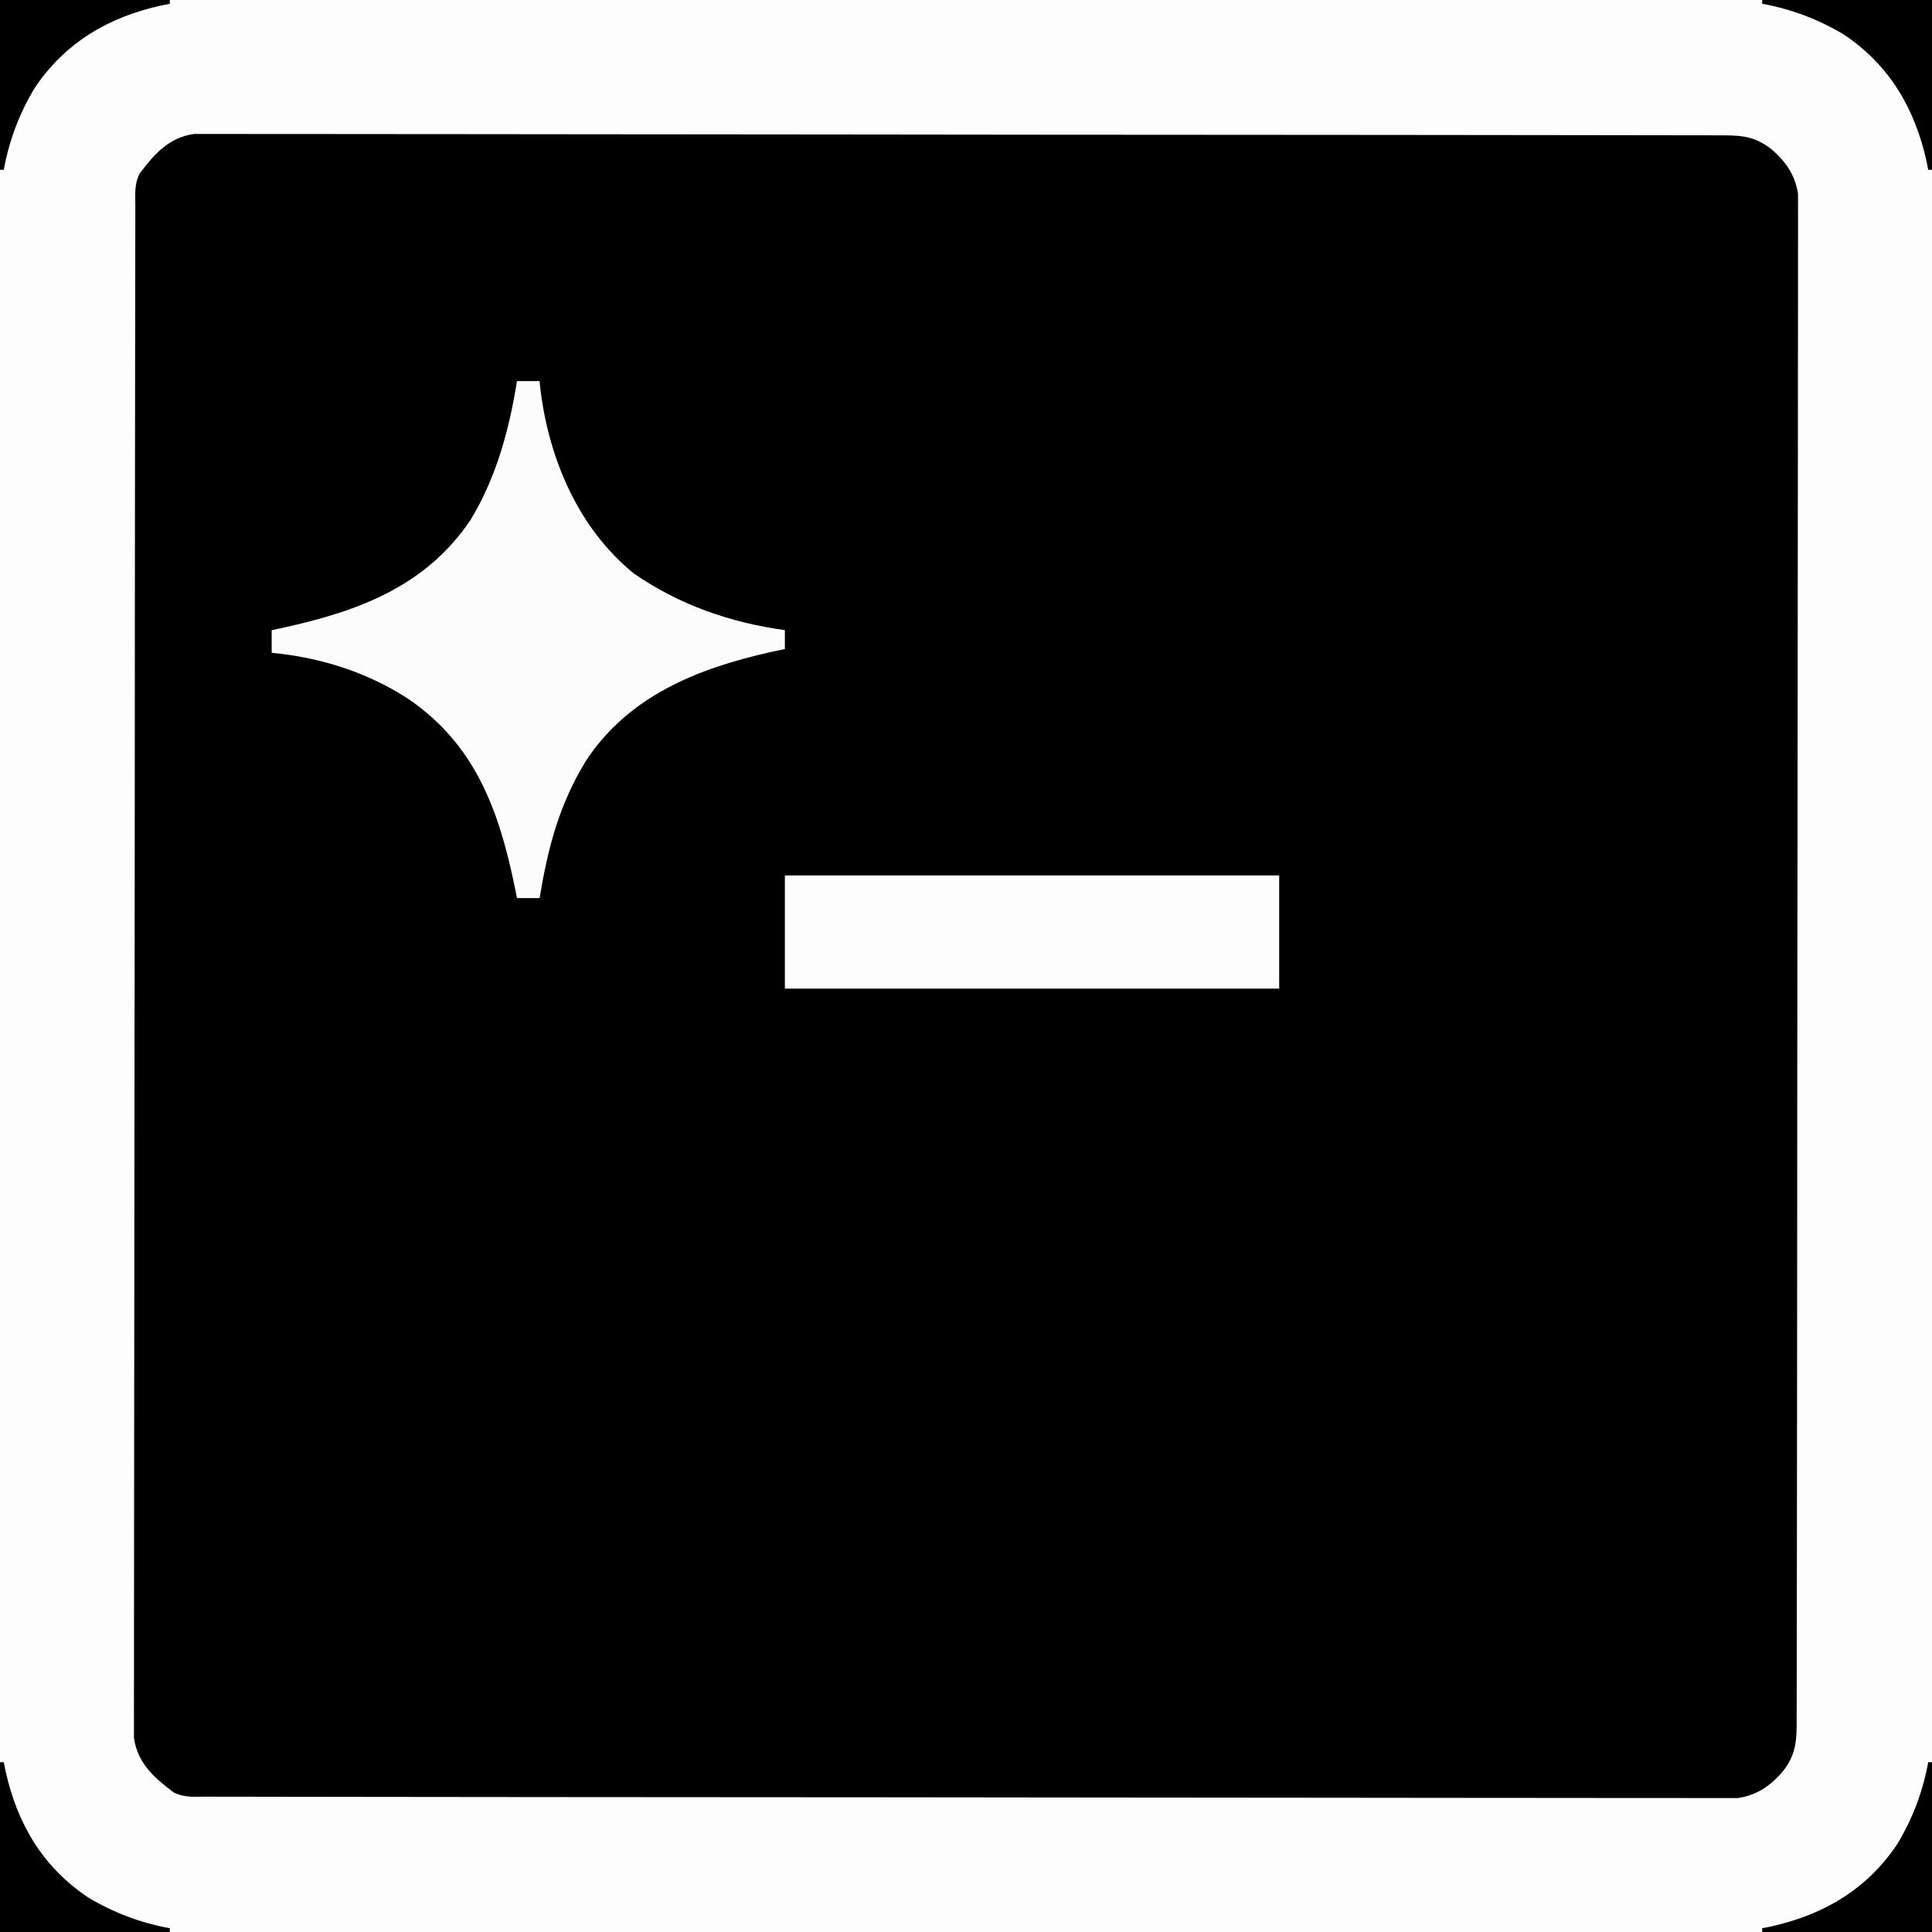
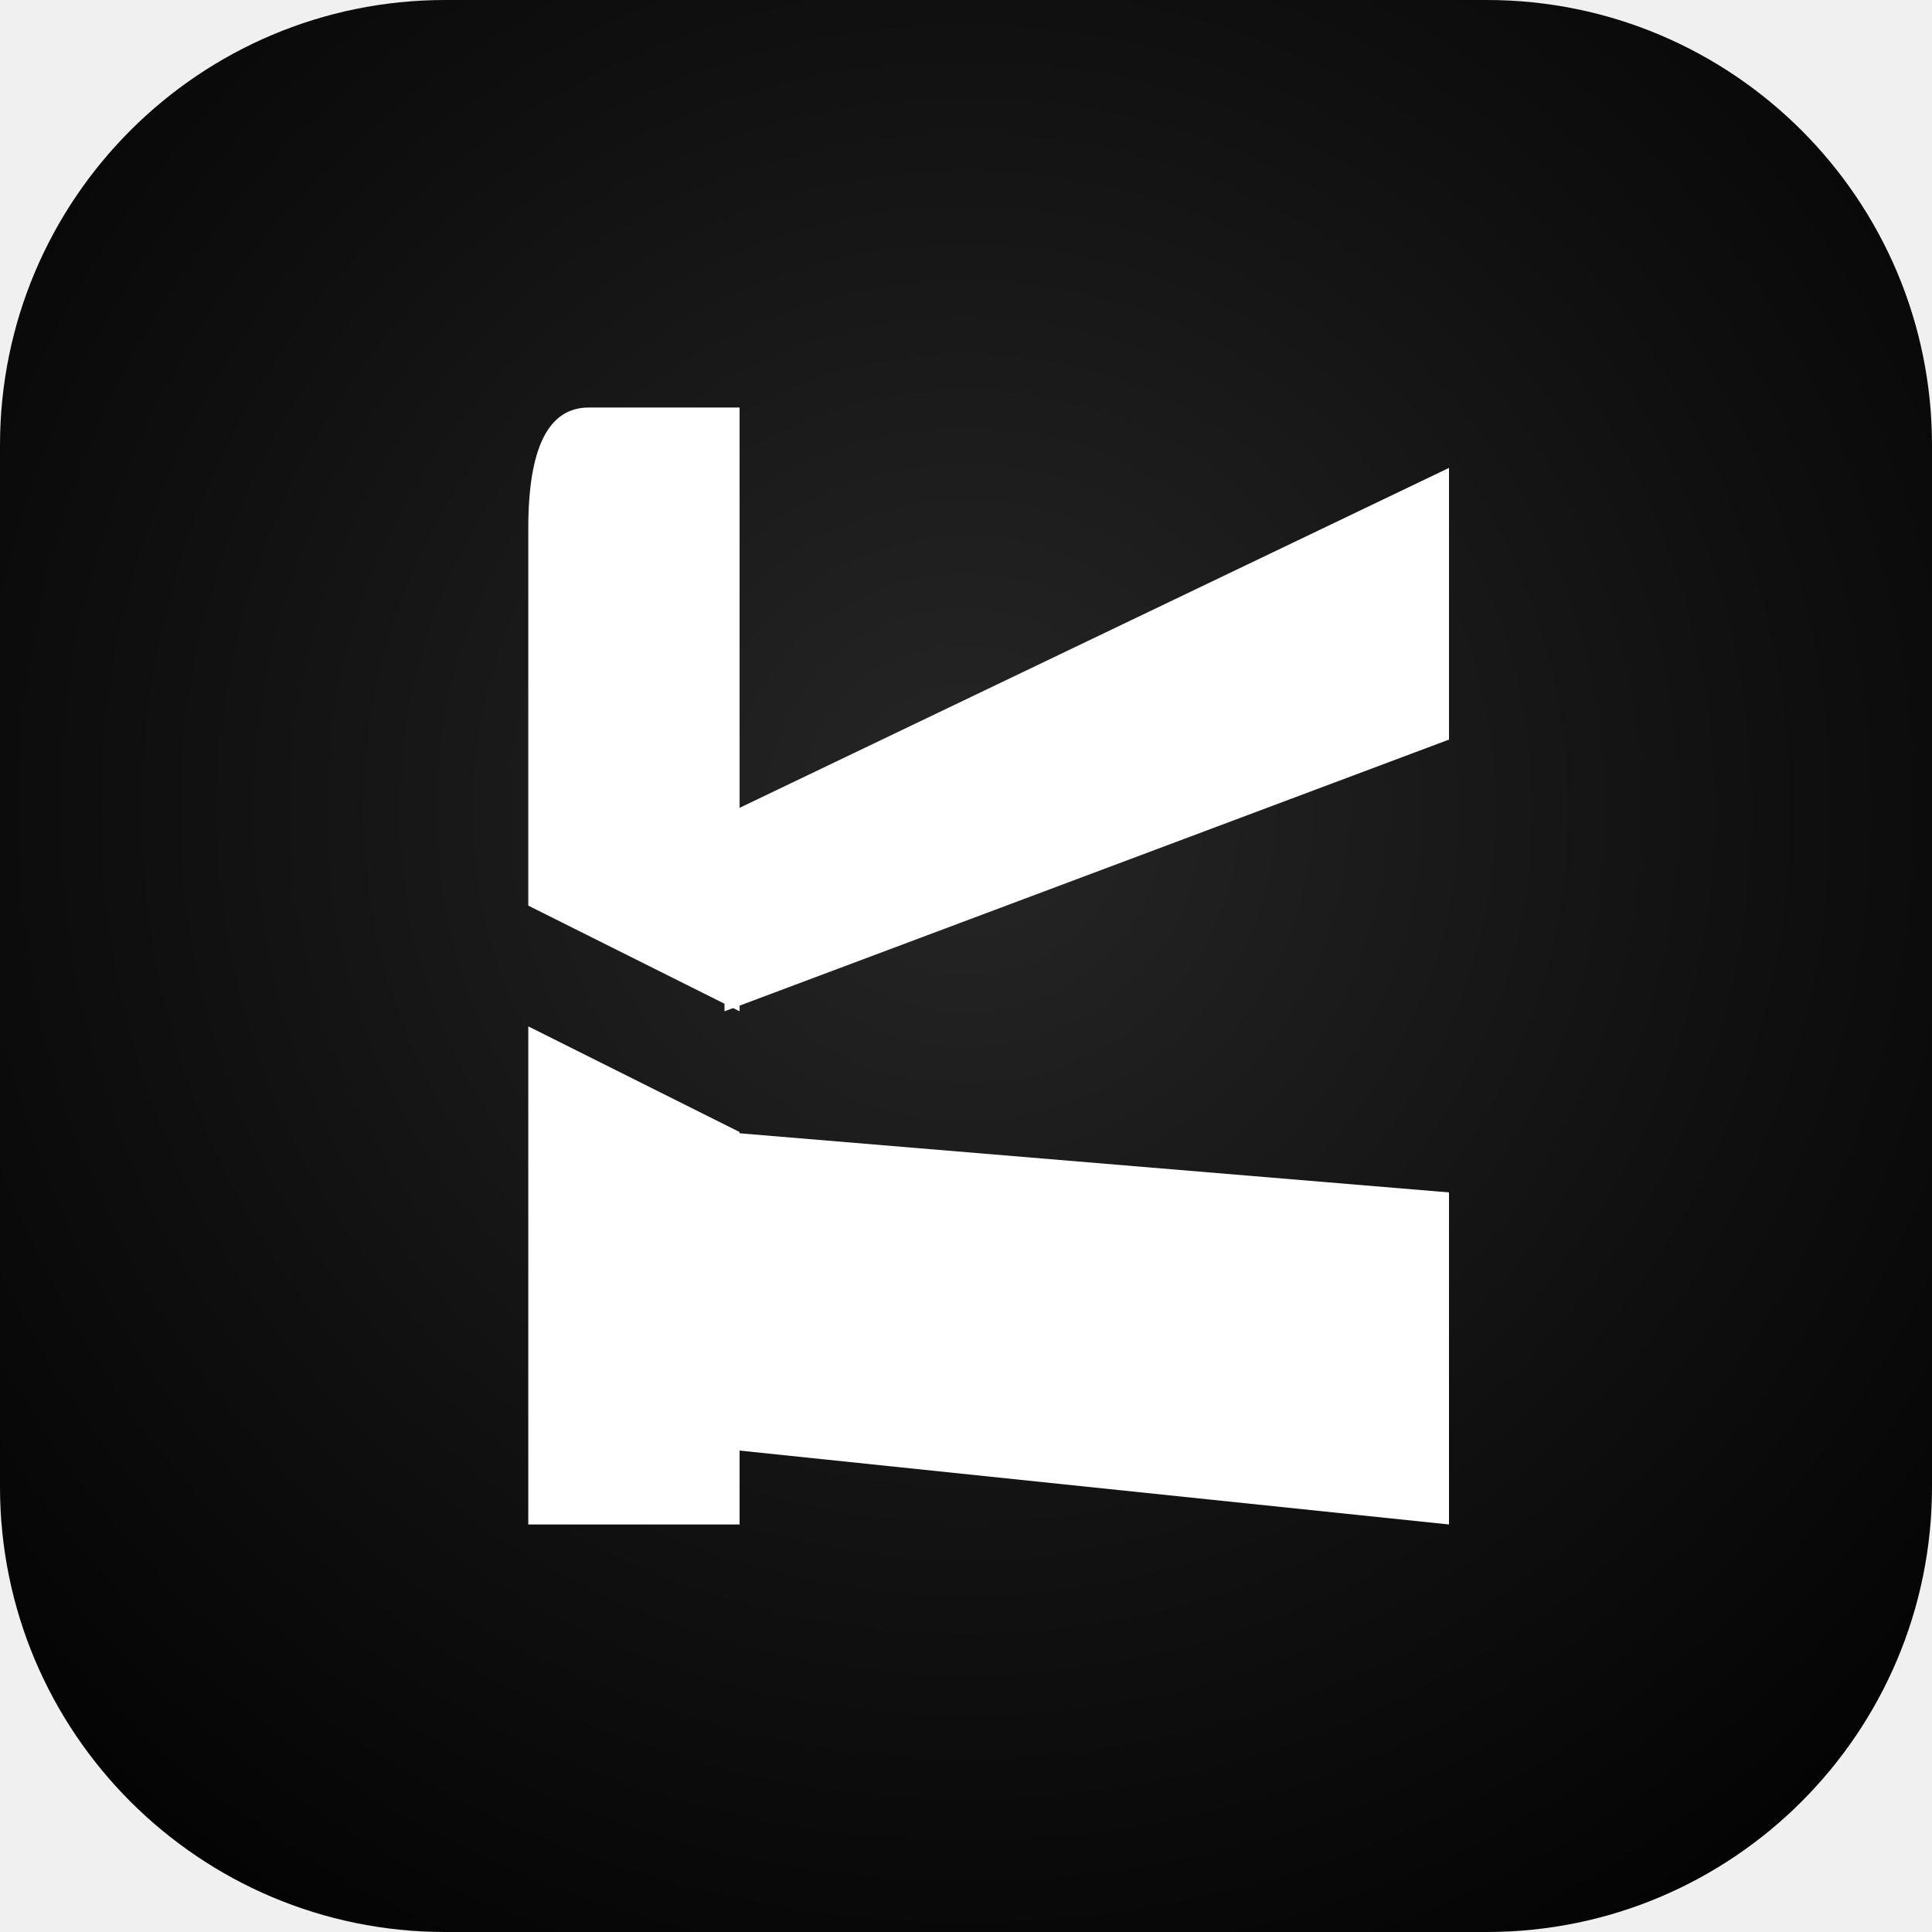
- <svg xmlns="http://www.w3.org/2000/svg" version="1.1" width="512" height="512">
-   <path d="M0 0 C168.96 0 337.92 0 512 0 C512 168.96 512 337.92 512 512 C343.04 512 174.08 512 0 512 C0 343.04 0 174.08 0 0 Z " fill="#000000" transform="translate(0,0)" />
-   <path d="M0 0 C168.96 0 337.92 0 512 0 C512 168.96 512 337.92 512 512 C343.04 512 174.08 512 0 512 C0 343.04 0 174.08 0 0 Z M37 46 C35.542 48.916 35.87 51.468 35.866 54.726 C35.863 55.429 35.861 56.132 35.859 56.856 C35.852 59.235 35.852 61.614 35.853 63.993 C35.85 65.706 35.846 67.42 35.842 69.133 C35.832 73.86 35.828 78.587 35.825 83.314 C35.821 88.405 35.812 93.496 35.803 98.586 C35.783 110.89 35.773 123.193 35.764 135.496 C35.76 141.286 35.755 147.075 35.749 152.864 C35.732 172.1 35.718 191.336 35.711 210.572 C35.709 215.567 35.707 220.561 35.705 225.556 C35.704 226.797 35.704 228.038 35.703 229.317 C35.695 249.437 35.67 269.557 35.637 289.676 C35.604 310.317 35.586 330.958 35.583 351.599 C35.581 363.195 35.572 374.79 35.547 386.385 C35.525 396.258 35.517 406.131 35.526 416.005 C35.531 421.044 35.529 426.084 35.51 431.124 C35.492 435.735 35.493 440.346 35.509 444.958 C35.511 446.628 35.507 448.299 35.495 449.969 C35.48 452.237 35.489 454.503 35.505 456.77 C35.504 458.031 35.503 459.291 35.502 460.59 C36.491 467.36 40.84 471.074 46 475 C48.916 476.458 51.468 476.13 54.726 476.134 C55.78 476.138 55.78 476.138 56.856 476.141 C59.235 476.148 61.614 476.148 63.993 476.147 C65.706 476.15 67.42 476.154 69.133 476.158 C73.86 476.168 78.587 476.172 83.314 476.175 C88.405 476.179 93.496 476.188 98.586 476.197 C110.89 476.217 123.193 476.227 135.496 476.236 C141.286 476.24 147.075 476.245 152.864 476.251 C172.1 476.268 191.336 476.282 210.572 476.289 C215.567 476.291 220.561 476.293 225.556 476.295 C227.418 476.296 227.418 476.296 229.317 476.297 C249.437 476.305 269.557 476.33 289.676 476.363 C310.317 476.396 330.958 476.414 351.599 476.417 C363.195 476.419 374.79 476.428 386.385 476.453 C396.258 476.475 406.131 476.483 416.005 476.474 C421.044 476.469 426.084 476.471 431.124 476.49 C435.735 476.508 440.346 476.507 444.958 476.491 C446.628 476.489 448.299 476.493 449.969 476.505 C452.237 476.52 454.503 476.511 456.77 476.495 C458.031 476.496 459.291 476.497 460.59 476.498 C465.743 475.745 469.553 473.011 472.812 469 C476.218 464.33 476.126 460.786 476.134 455.059 C476.137 454.357 476.139 453.655 476.141 452.932 C476.148 450.569 476.148 448.206 476.147 445.842 C476.15 444.135 476.154 442.429 476.158 440.722 C476.168 436.022 476.172 431.323 476.175 426.623 C476.179 421.558 476.188 416.493 476.197 411.428 C476.217 399.194 476.227 386.96 476.236 374.725 C476.24 368.967 476.245 363.209 476.251 357.451 C476.268 338.316 476.282 319.181 476.289 300.046 C476.291 295.08 476.293 290.114 476.295 285.148 C476.296 283.914 476.296 282.679 476.297 281.408 C476.305 261.398 476.33 241.389 476.363 221.379 C476.396 200.846 476.414 180.314 476.417 159.781 C476.419 148.249 476.428 136.716 476.453 125.183 C476.475 115.365 476.483 105.547 476.474 95.729 C476.469 90.717 476.471 85.706 476.49 80.695 C476.508 76.109 476.507 71.524 476.491 66.938 C476.489 65.277 476.493 63.617 476.505 61.956 C476.52 59.701 476.511 57.448 476.495 55.193 C476.496 53.313 476.496 53.313 476.498 51.395 C475.744 46.251 473.004 42.441 469 39.188 C464.33 35.782 460.786 35.874 455.059 35.866 C454.006 35.862 454.006 35.862 452.932 35.859 C450.569 35.852 448.206 35.852 445.842 35.853 C444.135 35.85 442.429 35.846 440.722 35.842 C436.022 35.832 431.323 35.828 426.623 35.825 C421.558 35.821 416.493 35.812 411.428 35.803 C399.194 35.783 386.96 35.773 374.725 35.764 C368.967 35.76 363.209 35.755 357.451 35.749 C338.316 35.732 319.181 35.718 300.046 35.711 C295.08 35.709 290.114 35.707 285.148 35.705 C283.297 35.704 283.297 35.704 281.408 35.703 C261.398 35.695 241.389 35.67 221.379 35.637 C200.846 35.604 180.314 35.586 159.781 35.583 C148.249 35.581 136.716 35.572 125.183 35.547 C115.365 35.525 105.547 35.517 95.729 35.526 C90.717 35.531 85.706 35.529 80.695 35.51 C76.109 35.492 71.524 35.493 66.938 35.509 C65.277 35.511 63.617 35.507 61.956 35.495 C59.701 35.48 57.448 35.489 55.193 35.505 C53.94 35.504 52.686 35.503 51.395 35.502 C44.635 36.493 40.921 40.847 37 46 Z " fill="#FDFDFD" transform="translate(0,0)" />
-   <path d="M0 0 C1.98 0 3.96 0 6 0 C6.112 1.129 6.112 1.129 6.227 2.281 C8.514 20.758 16.313 39.069 31 51 C43.084 59.324 56.465 63.975 71 66 C71 67.65 71 69.3 71 71 C69.113 71.402 69.113 71.402 67.188 71.812 C47.817 76.159 29.505 83.472 18.219 100.723 C11.132 112.358 8.197 123.735 6 137 C4.02 137 2.04 137 0 137 C-0.17 136.14 -0.34 135.28 -0.516 134.395 C-4.723 113.872 -10.943 96.372 -28.885 84.157 C-39.71 77.117 -52.191 73.208 -65 72 C-65 70.02 -65 68.04 -65 66 C-63.385 65.654 -63.385 65.654 -61.738 65.301 C-41.857 60.917 -24.135 54.33 -12.312 36.812 C-5.485 25.553 -2.054 12.916 0 0 Z " fill="#FCFCFC" transform="translate(137,101)" />
-   <path d="M0 0 C43.23 0 86.46 0 131 0 C131 9.9 131 19.8 131 30 C87.77 30 44.54 30 0 30 C0 20.1 0 10.2 0 0 Z " fill="#FDFDFD" transform="translate(208,232)" />
-   <path d="M0 0 C0.33 0 0.66 0 1 0 C1.147 0.739 1.294 1.477 1.445 2.238 C4.544 16.254 11.255 27.723 23.312 35.812 C30.113 39.889 37.206 42.575 45 44 C45 44.33 45 44.66 45 45 C30.15 45 15.3 45 0 45 C0 30.15 0 15.3 0 0 Z " fill="#000000" transform="translate(0,467)" />
-   <path d="M0 0 C0.33 0 0.66 0 1 0 C1 14.85 1 29.7 1 45 C-13.85 45 -28.7 45 -44 45 C-44 44.67 -44 44.34 -44 44 C-43.261 43.853 -42.523 43.706 -41.762 43.555 C-27.746 40.456 -16.277 33.745 -8.188 21.688 C-4.111 14.887 -1.425 7.794 0 0 Z " fill="#000000" transform="translate(511,467)" />
-   <path d="M0 0 C14.85 0 29.7 0 45 0 C45 14.85 45 29.7 45 45 C44.67 45 44.34 45 44 45 C43.853 44.261 43.706 43.523 43.555 42.762 C40.456 28.746 33.745 17.277 21.688 9.188 C14.887 5.111 7.794 2.425 0 1 C0 0.67 0 0.34 0 0 Z " fill="#000000" transform="translate(467,0)" />
-   <path d="M0 0 C14.85 0 29.7 0 45 0 C45 0.33 45 0.66 45 1 C44.261 1.147 43.523 1.294 42.762 1.445 C28.746 4.544 17.277 11.255 9.188 23.312 C5.111 30.113 2.425 37.206 1 45 C0.67 45 0.34 45 0 45 C0 30.15 0 15.3 0 0 Z " fill="#000000" transform="translate(0,0)" />
+ <svg xmlns="http://www.w3.org/2000/svg" viewBox="0 0 512 512" width="512" height="512">
+   <defs>
+     <radialGradient id="kova-bg" cx="50%" cy="42%" r="75%">
+       <stop offset="0%" stop-color="#262626" />
+       <stop offset="55%" stop-color="#101010" />
+       <stop offset="100%" stop-color="#000000" />
+     </radialGradient>
+   </defs>
+   <rect width="512" height="512" rx="118" fill="url(#kova-bg)" />
+   <g fill="#FFFFFF">
+     <path d="M156 108 H196 V268 L140 240 V140 Q140 108 156 108 Z" />
+     <path d="M140 272 L196 300 V404 H140 Z" />
+     <path d="M192 216 L384 124 L384 196 L192 268 Z" />
+     <path d="M192 300 L384 316 L384 404 L192 384 Z" />
+   </g>
</svg>
